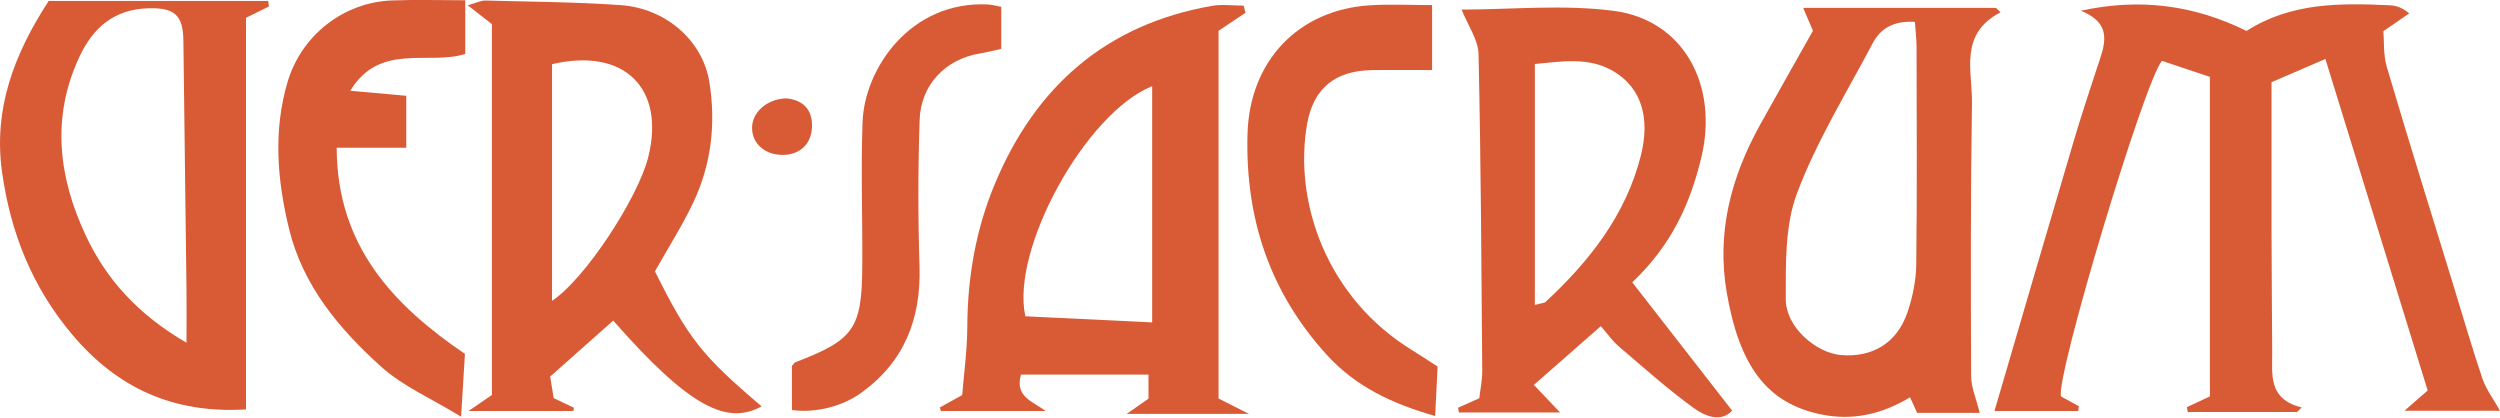
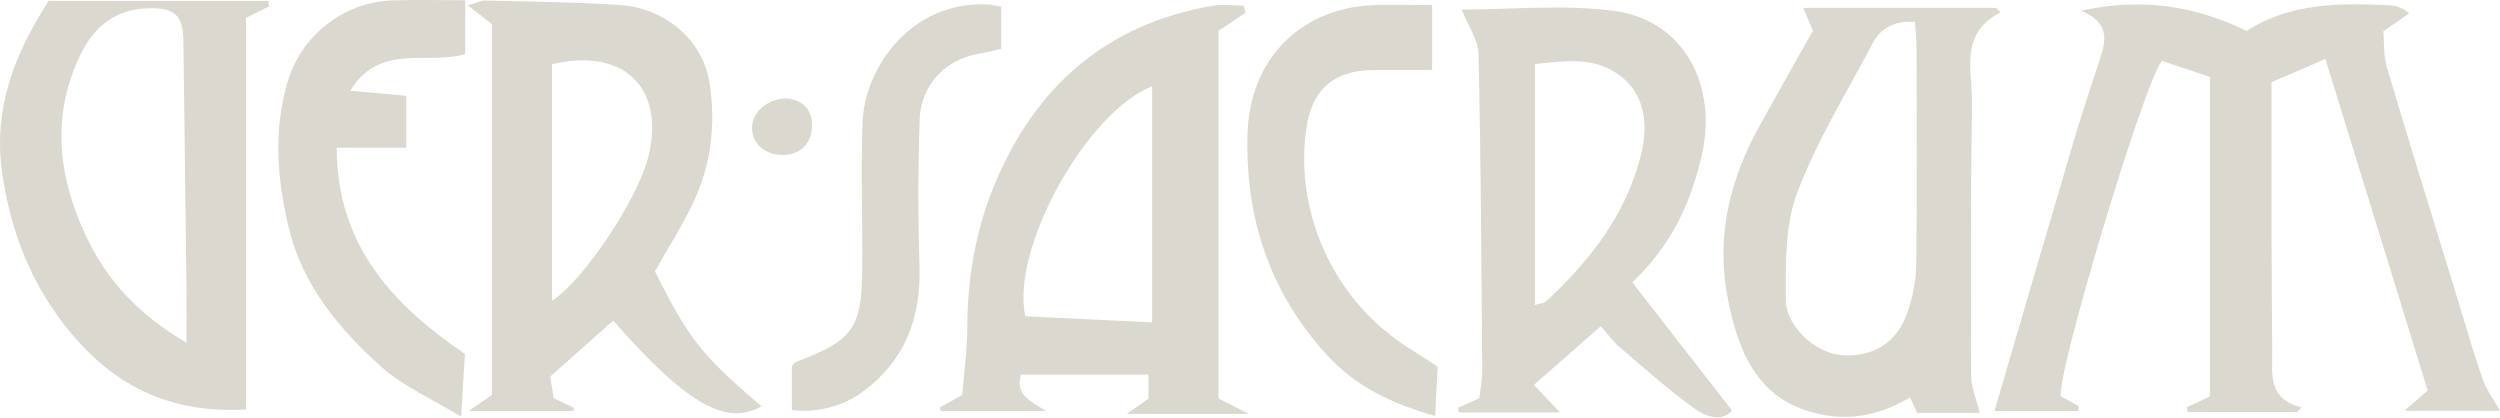
<svg xmlns="http://www.w3.org/2000/svg" id="Layer_2" data-name="Layer 2" viewBox="0 0 563.42 94.06">
  <defs>
    <style>
      .cls-1 {
-         fill: #d95b36;
+         fill: #dbd8cf;
      }
    </style>
  </defs>
  <g id="Layer_2-2" data-name="Layer 2">
    <g id="Layer_1-2" data-name="Layer 1-2">
      <g>
        <path class="cls-1" d="M468.97,2.42c13.49-2.95,25.61-1.21,37.33,4.55,10.09-6.43,21.08-6.28,32.11-5.79,1.4,.06,2.78,.38,4.56,1.83-1.58,1.09-3.16,2.18-5.83,4.02,.19,2.15-.05,5.32,.8,8.17,4.86,16.43,9.97,32.79,15,49.18,2.15,7,4.18,14.05,6.53,20.98,.82,2.4,2.46,4.53,3.95,7.2h-21.52c1.95-1.71,3.08-2.69,5.22-4.56-7.5-24.31-15.12-49.01-23.05-74.71-4.44,1.92-8.24,3.55-12.14,5.23,0,11.49-.02,22.13,0,32.77,.02,9.33,.1,18.66,.15,27.98,.03,5.13-.96,10.69,6.64,12.55-.34,.34-.69,.68-1.03,1.03h-24.65c-.06-.36-.11-.73-.17-1.09,1.39-.65,2.79-1.31,5.17-2.43V17.33c-3.19-1.07-7.07-2.37-10.81-3.62-4.05,4.84-23.97,71.28-22.75,75.63,1.27,.7,2.65,1.45,4.03,2.21-.05,.36-.1,.71-.15,1.07h-18.87c5.96-20.33,11.85-40.53,17.82-60.7,1.65-5.58,3.48-11.1,5.29-16.62,1.6-4.86,3.92-9.83-3.65-12.88h.02Z" />
        <path class="cls-1" d="M280.72,2.86c-1.85,1.24-3.7,2.47-6.1,4.08V89.81c2.22,1.12,3.81,1.93,6.85,3.46h-27.55c2.06-1.43,3.3-2.3,4.91-3.42v-5.42h-28.74c-1.4,5.01,2.61,6.01,5.59,8.2h-23.63c-.08-.27-.16-.53-.25-.8,1.31-.72,2.61-1.45,5.05-2.8,.37-4.68,1.13-10.06,1.15-15.44,.05-11.14,1.93-21.89,6.2-32.13,9.18-22,25.1-35.97,48.94-40.14,2.31-.4,4.75-.05,7.13-.05,.14,.53,.29,1.06,.43,1.6h.02Zm-21.06,16.56c-14.9,5.93-31.92,36.72-28.58,51.86,9.21,.44,18.67,.9,28.58,1.38V19.44h0Z" />
        <path class="cls-1" d="M147.6,61.14c7.53,15.15,10.59,19,24.04,30.44-7.73,4.25-16.15,.38-33.44-19.33-4.67,4.14-9.33,8.29-14.2,12.61,.28,1.73,.53,3.31,.78,4.86,1.73,.83,3.15,1.5,4.57,2.18l-.13,.72h-23.62c2.55-1.75,3.8-2.61,5.26-3.61V5.44c-1.77-1.38-3.25-2.53-5.44-4.25,1.93-.54,2.97-1.1,3.99-1.07,10.14,.26,20.3,.33,30.42,1.03,10.2,.7,18.53,7.97,20.04,17.34,1.51,9.39,.44,18.66-3.7,27.3-2.5,5.23-5.64,10.15-8.56,15.35h-.01ZM124.41,14.47v53.32c7.33-4.78,19.35-23.07,21.69-32.4,3.87-15.47-5.4-24.76-21.69-20.92Z" />
        <path class="cls-1" d="M367.86,63.63c7.73,9.93,14.97,19.23,22.51,28.91-2.49,2.73-6.1,1.29-8.69-.6-5.89-4.28-11.35-9.17-16.9-13.91-1.36-1.16-2.41-2.69-4.01-4.52-4.82,4.23-9.5,8.34-15.08,13.23,1.95,2.06,3.78,3.98,5.89,6.21h-22.81c-.05-.36-.11-.71-.16-1.07,1.43-.64,2.85-1.27,4.78-2.13,.22-1.97,.67-4.07,.66-6.17-.19-23.81-.3-47.63-.84-71.43-.07-3.21-2.37-6.36-3.85-10.07-.42,.56-.23,.08-.04,.08,11.46-.02,23.08-1.19,34.35,.28,15.83,2.07,23.71,16.86,19.72,33.2-2.5,10.25-6.59,19.5-15.52,27.98h-.01Zm-21.95,5.1c1.52-.43,2.11-.41,2.42-.7,9.89-9.18,18.07-19.57,21.45-32.9,2.23-8.79-.02-15.38-6.05-19.01-5.62-3.38-11.74-2.25-17.82-1.7v54.31h0Z" />
        <path class="cls-1" d="M432.05,93.04c-.45-.99-.96-2.11-1.59-3.5-6.34,3.82-12.84,5.29-19.88,3.89-12.47-2.48-18.58-11.06-21.42-27.44-2.35-13.6,.97-26.1,7.54-37.93,3.94-7.1,7.96-14.16,11.88-21.13-.8-1.87-1.42-3.33-2.2-5.16h43.44l1.04,1c-9.44,4.91-6.33,13.25-6.44,20.48-.32,20.49-.28,40.99-.19,61.48,.01,2.61,1.18,5.22,1.93,8.31,0,0-14.11,0-14.11,0Zm-.49-88.11c-4.84-.28-7.74,1.49-9.49,4.78-5.9,11.16-12.62,22.03-17.05,33.76-2.76,7.31-2.57,15.96-2.56,24.01,0,6.15,6.72,12.03,12.4,12.53,7.13,.63,12.71-2.74,15.05-9.69,1.14-3.4,1.91-7.1,1.95-10.67,.2-16.32,.1-32.64,.07-48.96,0-1.77-.22-3.54-.37-5.76h0Z" />
        <path class="cls-1" d="M10.97,.21H60.44c.06,.42,.12,.83,.17,1.25-1.53,.75-3.05,1.51-5.17,2.56V92.27c-16.33,.99-29.02-4.78-39.25-16.97C7.22,64.62,2.37,52.41,.46,38.76-1.52,24.6,3.12,12.29,10.97,.21Zm31.06,77.03c0-4.82,.04-8.27,0-11.72-.23-18.78-.48-37.56-.7-56.34-.07-5.85-2.06-7.49-7.97-7.31-7.6,.23-12.33,4.32-15.39,10.78-6.46,13.67-4.82,27.24,1.35,40.41,4.66,9.95,11.82,17.85,22.71,24.18Z" />
        <path class="cls-1" d="M104.78,79.76c-.28,4.6-.52,8.52-.86,14.15-6.71-4.1-13.1-6.84-17.99-11.24-9.45-8.5-17.67-18.27-20.79-31.1-2.66-10.94-3.59-22.02-.35-33.04C67.9,7.97,77.39,.52,88.31,.1c5.42-.21,10.85-.04,16.54-.04V12.16c-8.39,2.63-19.22-2.67-25.91,8.29,4.49,.41,8.3,.75,12.62,1.14v11.71h-15.68c.05,22.22,12.91,35.57,28.9,46.46Z" />
        <path class="cls-1" d="M323.99,82.6c-.18,3.68-.34,6.94-.55,11.16-9.75-2.79-17.88-6.63-24.37-13.73-12.93-14.15-18.46-30.89-17.92-49.87,.46-16.35,11.38-27.95,27.59-28.97,4.58-.29,9.19-.04,14.01-.04V15.79c-4.72,0-9.14-.06-13.56,.01-8.21,.13-13.18,4.02-14.61,12.14-3.05,17.35,4.22,39.17,23.92,51.14,1.69,1.03,3.32,2.14,5.47,3.52h.02Z" />
        <path class="cls-1" d="M178.47,92.41v-9.94c.37-.39,.55-.74,.83-.85,13.15-5.04,14.94-7.53,15.03-21.6,.07-10.82-.32-21.65,.06-32.46,.42-12.09,10.76-27.36,28.19-26.56,.95,.04,1.89,.32,3.07,.53V11.02c-1.67,.36-3.22,.77-4.8,1.03-7.66,1.24-13.32,6.98-13.59,14.92-.37,10.97-.38,21.98-.03,32.95,.37,11.84-3.34,21.53-13.11,28.59-4.21,3.04-10.17,4.63-15.65,3.9h0Z" />
        <path class="cls-1" d="M177.31,22.16c3.02,.36,5.53,1.88,5.69,5.74,.17,4.24-2.46,6.97-6.55,7.01-4.04,.04-6.97-2.54-6.96-6.12,0-3.49,3.41-6.56,7.83-6.63h0Z" />
      </g>
    </g>
  </g>
</svg>
